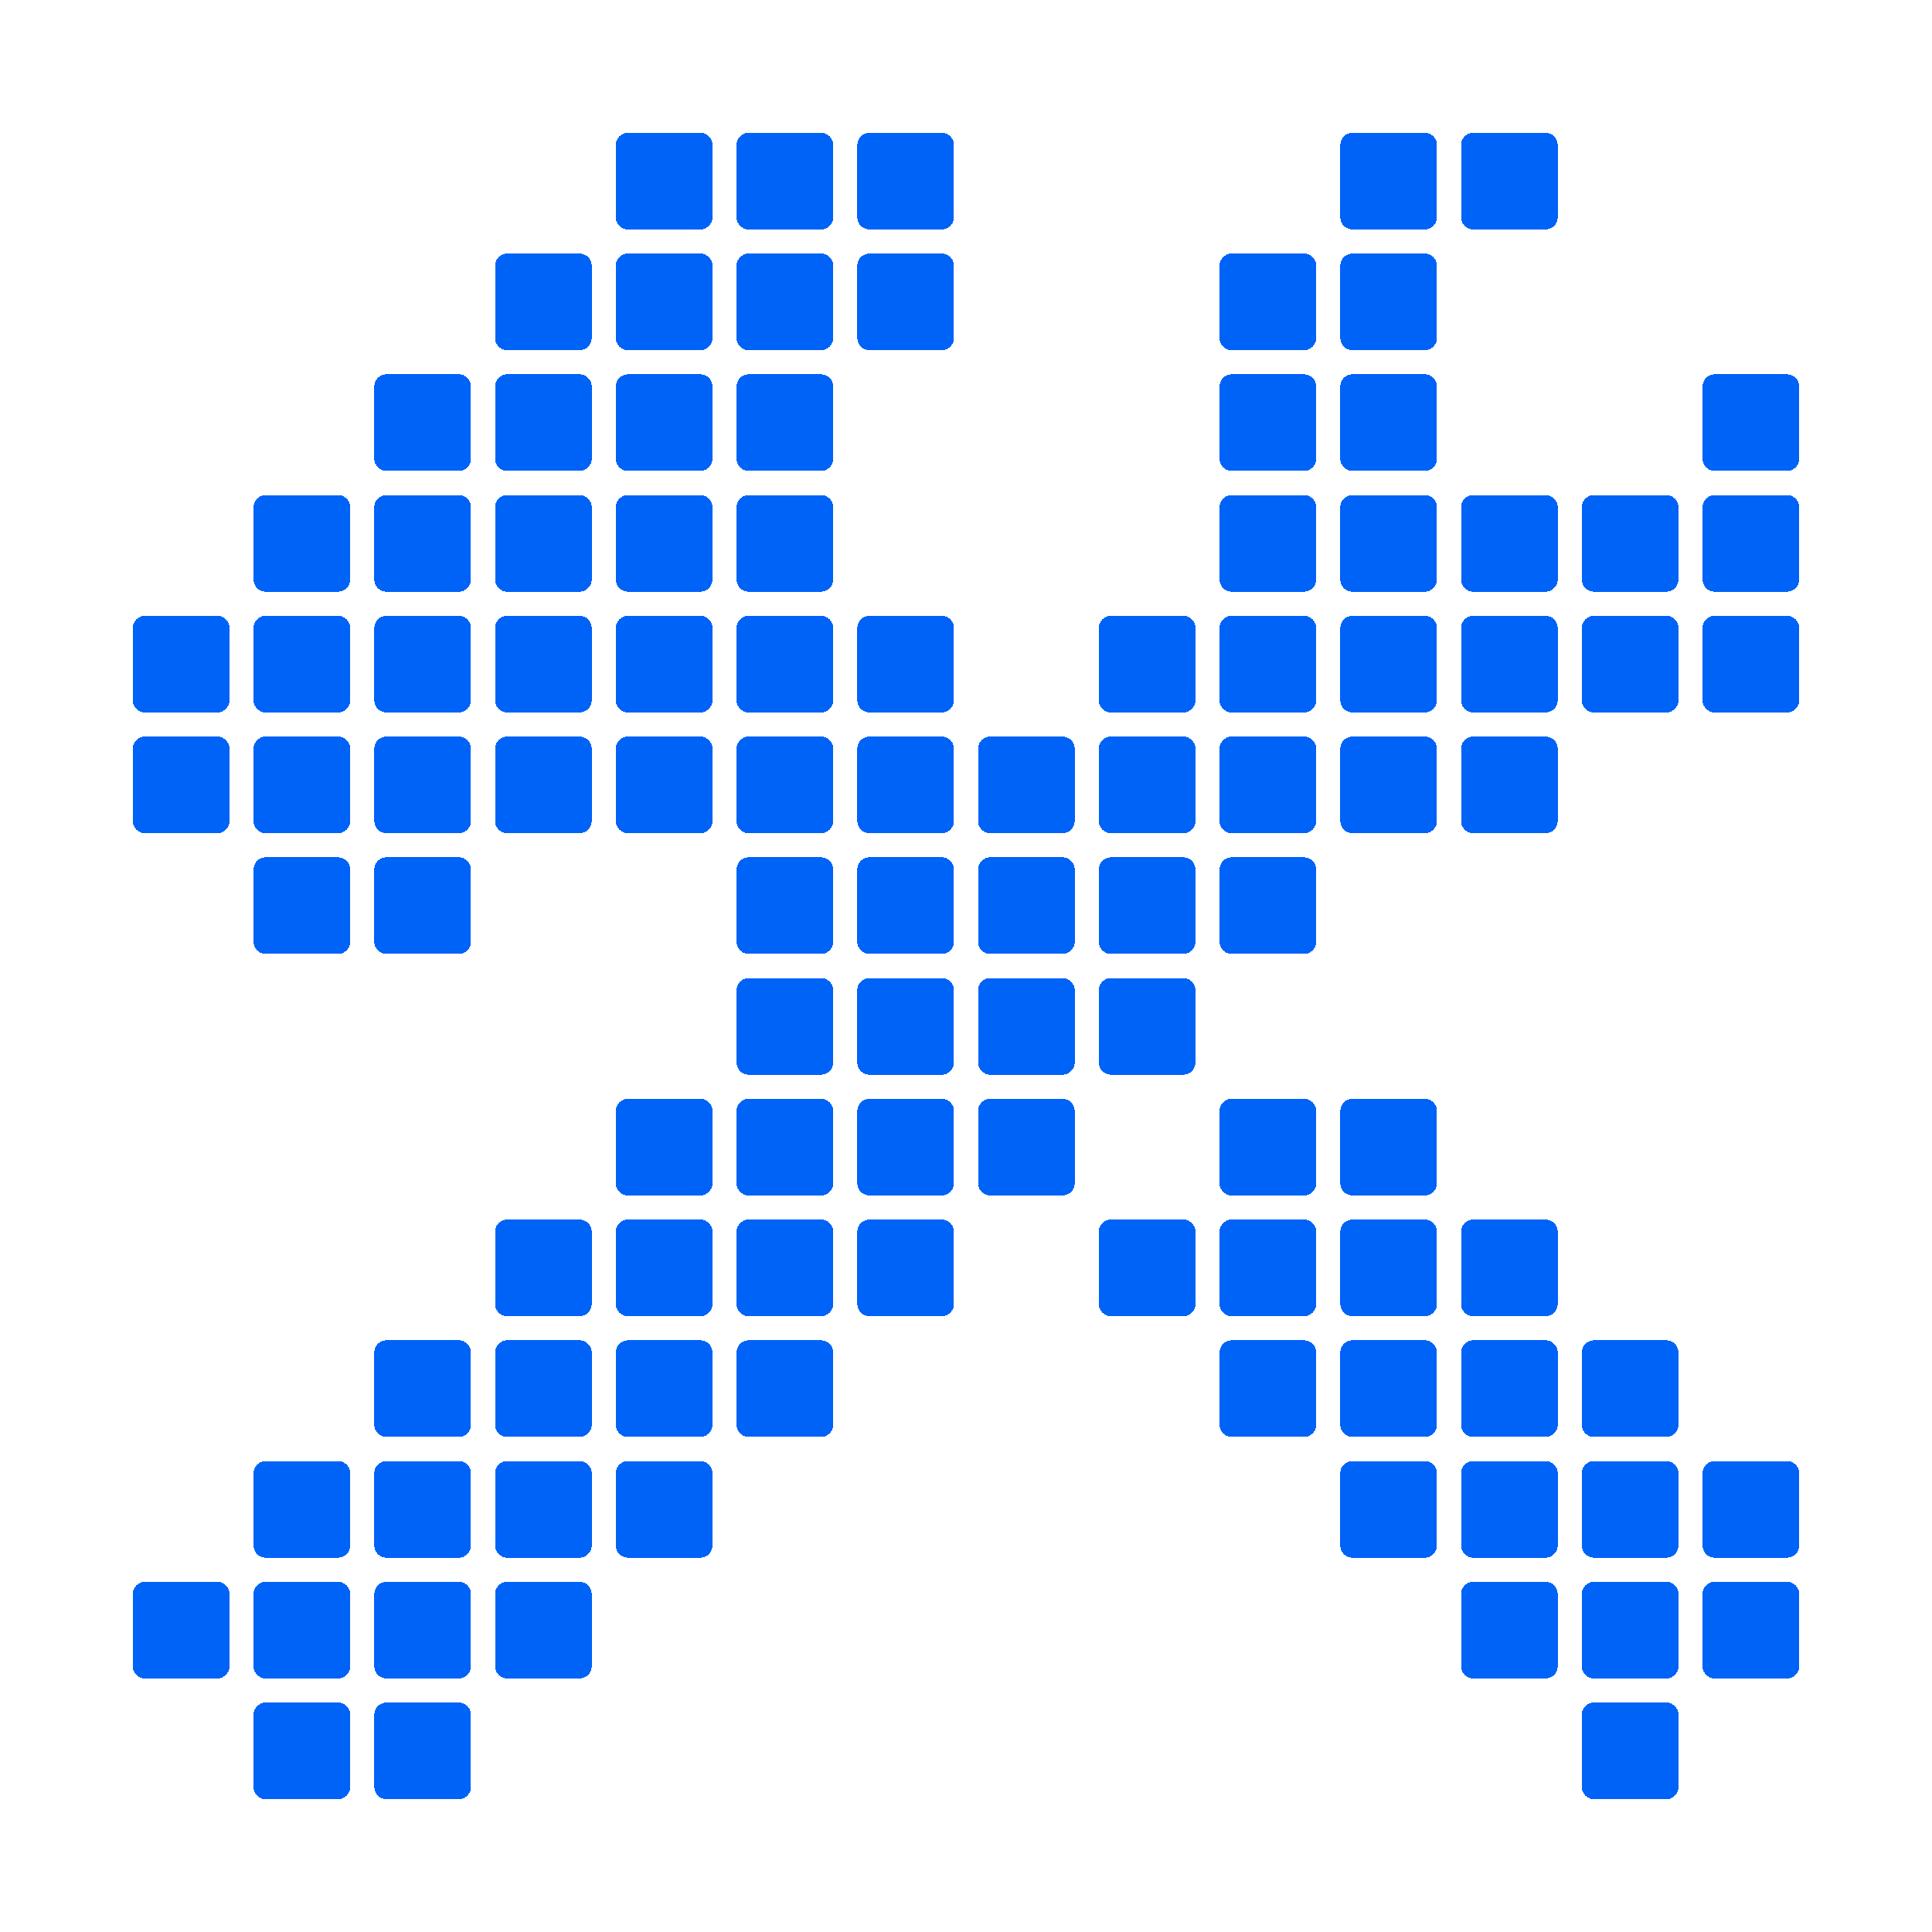
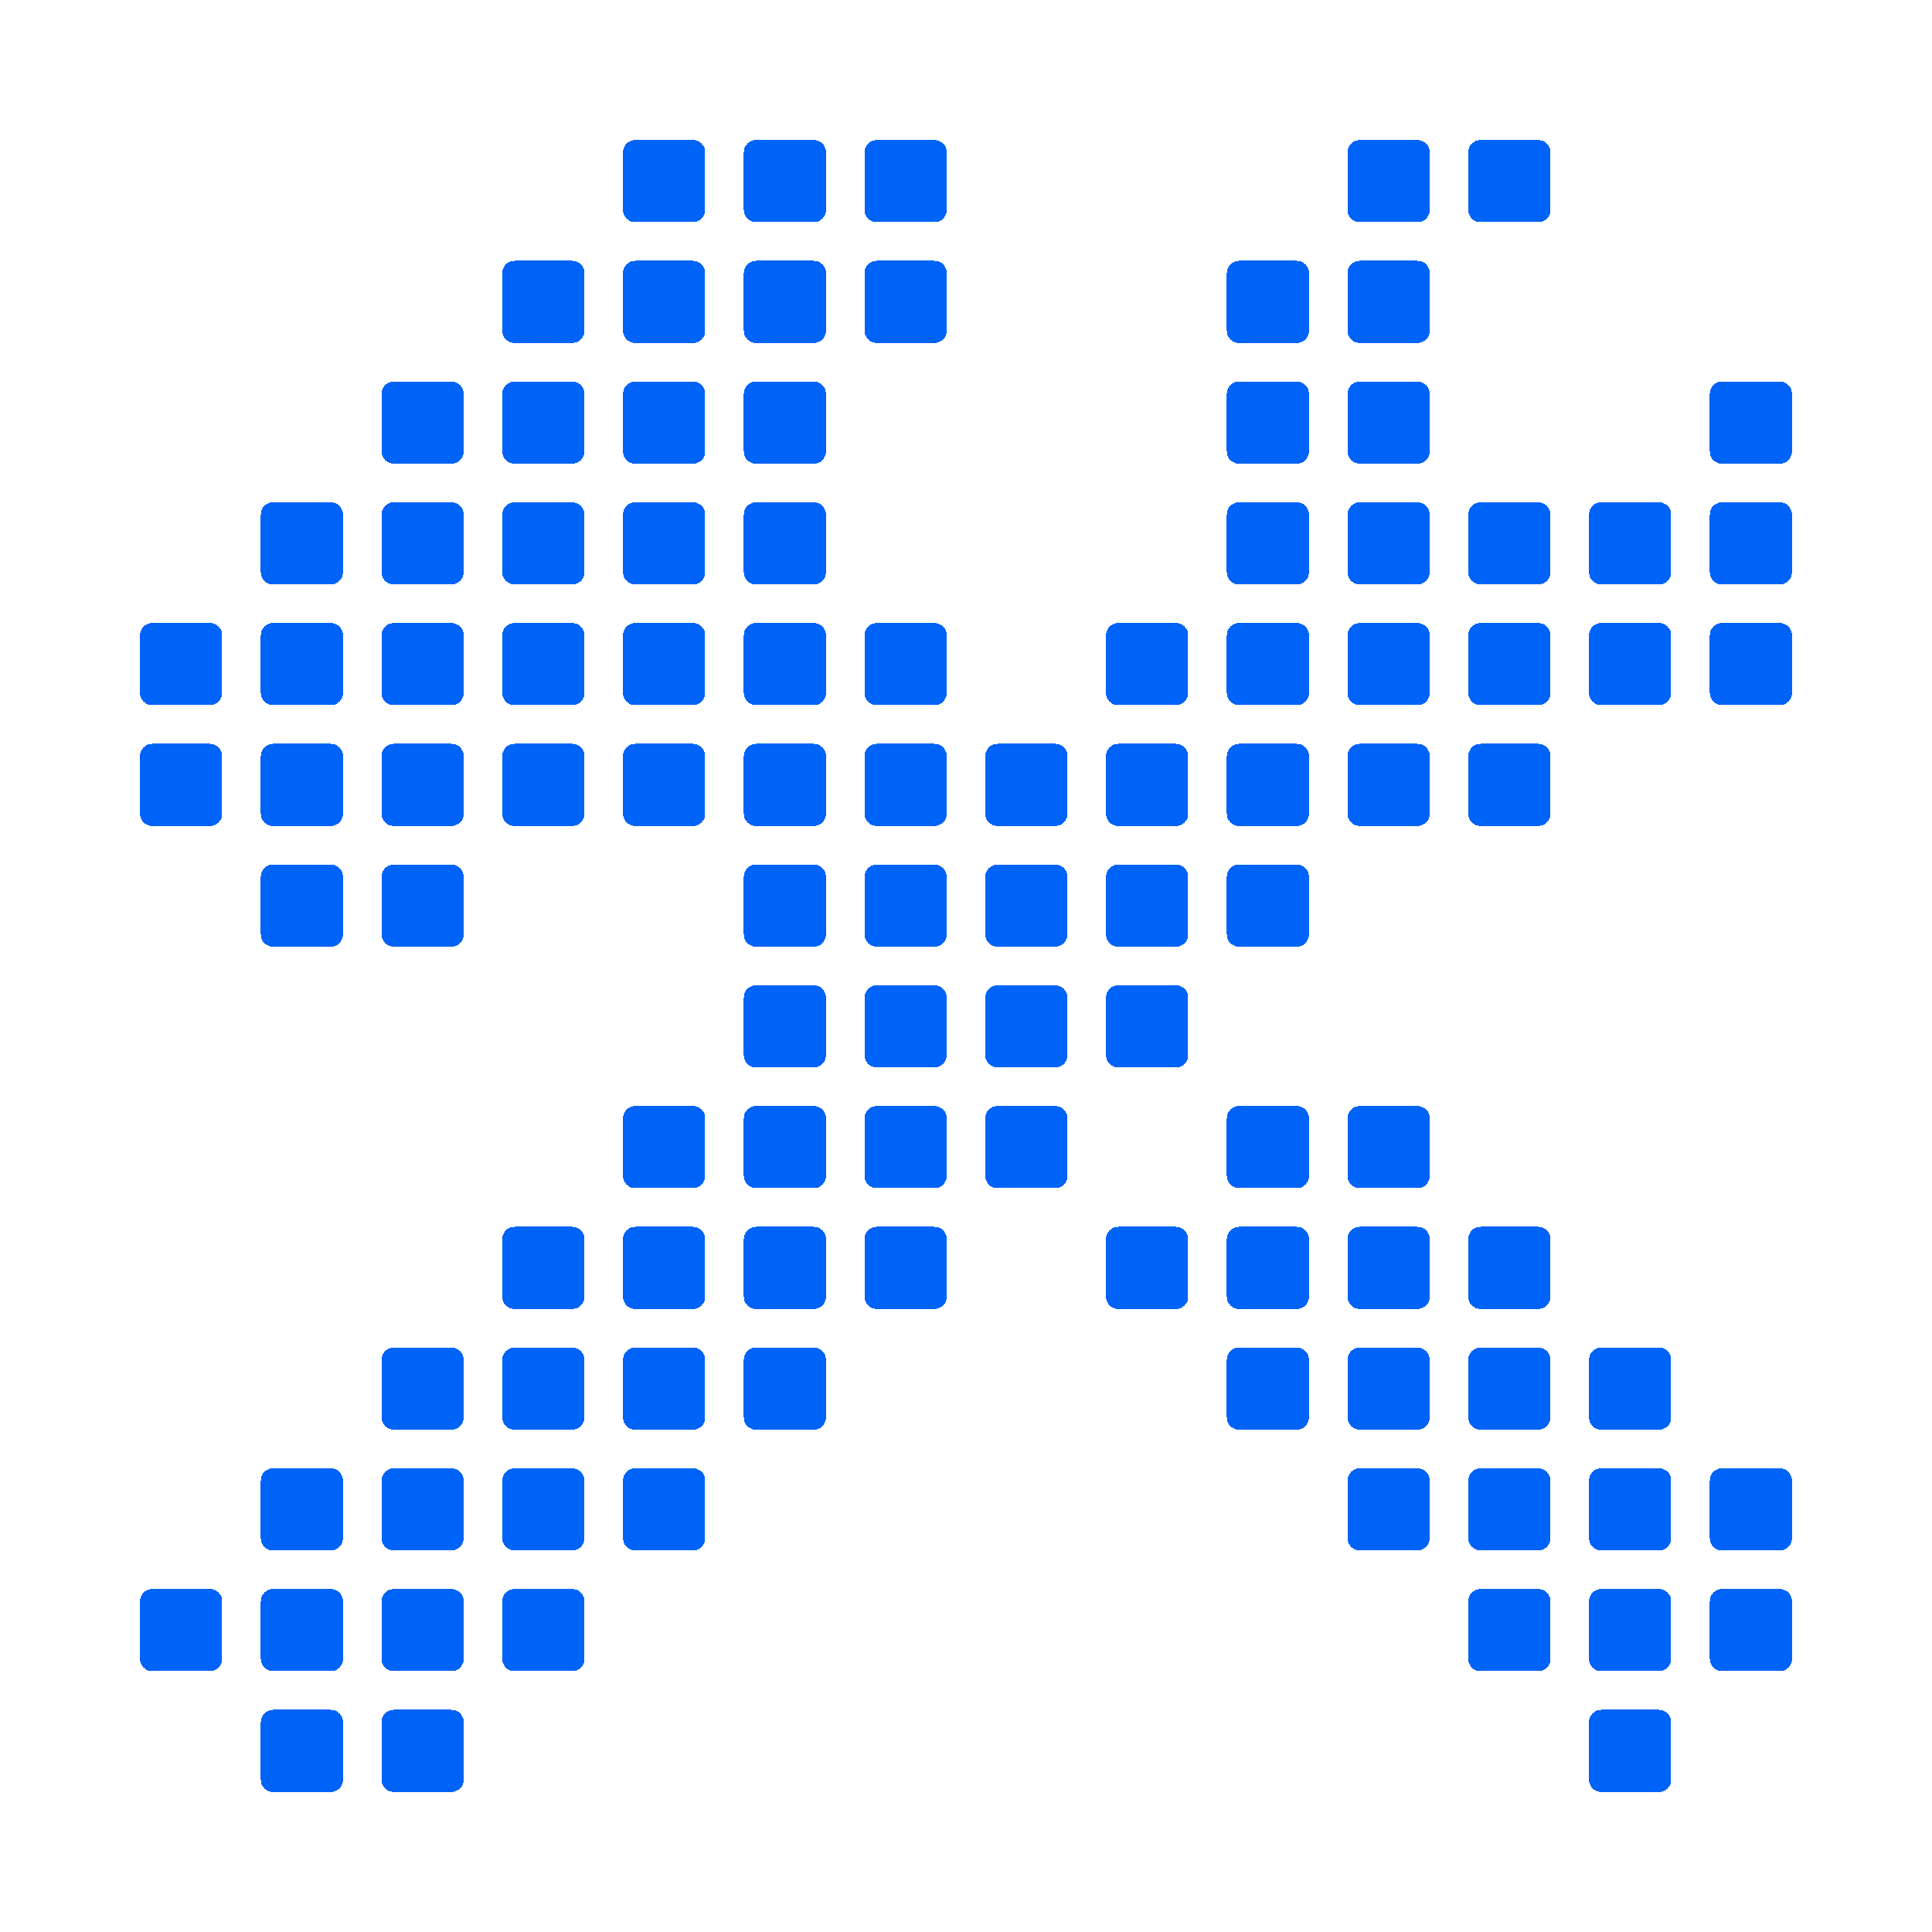
<svg xmlns="http://www.w3.org/2000/svg" width="64" height="64" viewBox="0 0 16 16" fill="#0063f8" shape-rendering="crispEdges">
-   <rect x="5.10" y="1.10" width="0.80" height="0.80" rx="0.10" />
-   <rect x="6.10" y="1.10" width="0.80" height="0.80" rx="0.10" />
-   <rect x="7.10" y="1.10" width="0.80" height="0.80" rx="0.10" />
-   <rect x="11.10" y="1.10" width="0.80" height="0.80" rx="0.10" />
-   <rect x="12.10" y="1.10" width="0.80" height="0.80" rx="0.10" />
-   <rect x="4.10" y="2.10" width="0.80" height="0.80" rx="0.10" />
-   <rect x="5.10" y="2.10" width="0.80" height="0.80" rx="0.10" />
-   <rect x="6.10" y="2.10" width="0.80" height="0.80" rx="0.10" />
-   <rect x="7.10" y="2.10" width="0.80" height="0.80" rx="0.10" />
-   <rect x="10.10" y="2.10" width="0.80" height="0.80" rx="0.10" />
-   <rect x="11.10" y="2.10" width="0.80" height="0.80" rx="0.10" />
-   <rect x="3.10" y="3.10" width="0.80" height="0.80" rx="0.10" />
-   <rect x="4.10" y="3.10" width="0.80" height="0.80" rx="0.10" />
-   <rect x="5.10" y="3.10" width="0.80" height="0.80" rx="0.10" />
-   <rect x="6.10" y="3.10" width="0.80" height="0.80" rx="0.10" />
-   <rect x="10.10" y="3.10" width="0.80" height="0.80" rx="0.10" />
-   <rect x="11.10" y="3.10" width="0.80" height="0.80" rx="0.10" />
-   <rect x="14.10" y="3.10" width="0.80" height="0.80" rx="0.10" />
-   <rect x="2.10" y="4.10" width="0.80" height="0.80" rx="0.10" />
-   <rect x="3.10" y="4.10" width="0.80" height="0.80" rx="0.10" />
-   <rect x="4.10" y="4.10" width="0.80" height="0.80" rx="0.10" />
-   <rect x="5.10" y="4.10" width="0.80" height="0.80" rx="0.10" />
-   <rect x="6.10" y="4.10" width="0.80" height="0.80" rx="0.10" />
-   <rect x="10.10" y="4.10" width="0.80" height="0.80" rx="0.10" />
-   <rect x="11.10" y="4.10" width="0.80" height="0.80" rx="0.10" />
-   <rect x="12.10" y="4.10" width="0.80" height="0.80" rx="0.10" />
-   <rect x="13.10" y="4.10" width="0.80" height="0.80" rx="0.10" />
-   <rect x="14.10" y="4.10" width="0.80" height="0.80" rx="0.10" />
-   <rect x="1.10" y="5.10" width="0.80" height="0.80" rx="0.10" />
-   <rect x="2.10" y="5.10" width="0.80" height="0.80" rx="0.10" />
-   <rect x="3.10" y="5.10" width="0.80" height="0.80" rx="0.10" />
-   <rect x="4.10" y="5.10" width="0.80" height="0.80" rx="0.10" />
-   <rect x="5.10" y="5.10" width="0.80" height="0.80" rx="0.10" />
-   <rect x="6.10" y="5.10" width="0.80" height="0.80" rx="0.10" />
-   <rect x="7.10" y="5.10" width="0.80" height="0.80" rx="0.10" />
-   <rect x="9.10" y="5.10" width="0.80" height="0.80" rx="0.10" />
-   <rect x="10.10" y="5.10" width="0.80" height="0.80" rx="0.10" />
-   <rect x="11.10" y="5.10" width="0.80" height="0.80" rx="0.10" />
-   <rect x="12.10" y="5.10" width="0.80" height="0.80" rx="0.10" />
-   <rect x="13.10" y="5.10" width="0.80" height="0.80" rx="0.10" />
-   <rect x="14.10" y="5.10" width="0.80" height="0.80" rx="0.10" />
-   <rect x="1.10" y="6.10" width="0.80" height="0.80" rx="0.10" />
-   <rect x="2.10" y="6.10" width="0.80" height="0.80" rx="0.10" />
-   <rect x="3.10" y="6.10" width="0.80" height="0.80" rx="0.10" />
-   <rect x="4.10" y="6.10" width="0.80" height="0.80" rx="0.10" />
-   <rect x="5.10" y="6.10" width="0.80" height="0.80" rx="0.10" />
-   <rect x="6.10" y="6.10" width="0.80" height="0.80" rx="0.10" />
-   <rect x="7.10" y="6.10" width="0.80" height="0.80" rx="0.10" />
-   <rect x="8.10" y="6.10" width="0.80" height="0.80" rx="0.10" />
-   <rect x="9.10" y="6.10" width="0.80" height="0.80" rx="0.10" />
-   <rect x="10.10" y="6.10" width="0.80" height="0.80" rx="0.10" />
-   <rect x="11.10" y="6.10" width="0.80" height="0.80" rx="0.10" />
-   <rect x="12.10" y="6.10" width="0.80" height="0.80" rx="0.10" />
-   <rect x="2.10" y="7.10" width="0.80" height="0.80" rx="0.10" />
-   <rect x="3.10" y="7.10" width="0.80" height="0.80" rx="0.10" />
-   <rect x="6.10" y="7.10" width="0.80" height="0.80" rx="0.10" />
-   <rect x="7.10" y="7.10" width="0.80" height="0.80" rx="0.10" />
-   <rect x="8.10" y="7.10" width="0.80" height="0.80" rx="0.10" />
-   <rect x="9.10" y="7.10" width="0.80" height="0.80" rx="0.10" />
-   <rect x="10.10" y="7.10" width="0.80" height="0.80" rx="0.10" />
-   <rect x="6.10" y="8.10" width="0.80" height="0.80" rx="0.10" />
-   <rect x="7.10" y="8.10" width="0.80" height="0.80" rx="0.10" />
-   <rect x="8.10" y="8.10" width="0.80" height="0.80" rx="0.10" />
-   <rect x="9.10" y="8.10" width="0.80" height="0.80" rx="0.10" />
-   <rect x="5.10" y="9.10" width="0.80" height="0.80" rx="0.10" />
-   <rect x="6.10" y="9.10" width="0.80" height="0.80" rx="0.10" />
-   <rect x="7.10" y="9.10" width="0.80" height="0.80" rx="0.10" />
-   <rect x="8.10" y="9.10" width="0.80" height="0.80" rx="0.10" />
-   <rect x="10.10" y="9.10" width="0.80" height="0.80" rx="0.10" />
-   <rect x="11.10" y="9.10" width="0.80" height="0.80" rx="0.10" />
-   <rect x="4.10" y="10.10" width="0.80" height="0.80" rx="0.10" />
-   <rect x="5.10" y="10.10" width="0.80" height="0.80" rx="0.10" />
-   <rect x="6.10" y="10.10" width="0.80" height="0.80" rx="0.10" />
-   <rect x="7.10" y="10.10" width="0.80" height="0.80" rx="0.10" />
-   <rect x="9.10" y="10.10" width="0.80" height="0.80" rx="0.10" />
-   <rect x="10.10" y="10.10" width="0.80" height="0.80" rx="0.10" />
-   <rect x="11.10" y="10.10" width="0.80" height="0.80" rx="0.10" />
-   <rect x="12.10" y="10.10" width="0.80" height="0.80" rx="0.10" />
-   <rect x="3.10" y="11.10" width="0.80" height="0.80" rx="0.10" />
-   <rect x="4.10" y="11.10" width="0.80" height="0.80" rx="0.10" />
-   <rect x="5.10" y="11.10" width="0.80" height="0.80" rx="0.10" />
-   <rect x="6.10" y="11.10" width="0.80" height="0.80" rx="0.10" />
-   <rect x="10.10" y="11.10" width="0.80" height="0.80" rx="0.10" />
-   <rect x="11.10" y="11.10" width="0.80" height="0.80" rx="0.10" />
-   <rect x="12.10" y="11.10" width="0.80" height="0.80" rx="0.10" />
-   <rect x="13.10" y="11.10" width="0.80" height="0.80" rx="0.10" />
-   <rect x="2.10" y="12.10" width="0.80" height="0.80" rx="0.10" />
-   <rect x="3.10" y="12.10" width="0.80" height="0.80" rx="0.10" />
-   <rect x="4.10" y="12.10" width="0.80" height="0.80" rx="0.10" />
-   <rect x="5.10" y="12.10" width="0.80" height="0.80" rx="0.10" />
-   <rect x="11.10" y="12.10" width="0.80" height="0.80" rx="0.10" />
-   <rect x="12.10" y="12.10" width="0.80" height="0.80" rx="0.10" />
-   <rect x="13.10" y="12.10" width="0.80" height="0.80" rx="0.10" />
-   <rect x="14.10" y="12.10" width="0.80" height="0.80" rx="0.10" />
-   <rect x="1.10" y="13.10" width="0.80" height="0.80" rx="0.10" />
-   <rect x="2.10" y="13.10" width="0.80" height="0.80" rx="0.10" />
-   <rect x="3.10" y="13.10" width="0.80" height="0.80" rx="0.10" />
-   <rect x="4.10" y="13.10" width="0.80" height="0.80" rx="0.10" />
-   <rect x="12.10" y="13.10" width="0.80" height="0.80" rx="0.10" />
-   <rect x="13.10" y="13.10" width="0.80" height="0.80" rx="0.10" />
-   <rect x="14.10" y="13.10" width="0.80" height="0.80" rx="0.10" />
-   <rect x="2.10" y="14.10" width="0.80" height="0.80" rx="0.10" />
-   <rect x="3.10" y="14.10" width="0.80" height="0.80" rx="0.10" />
-   <rect x="13.10" y="14.10" width="0.80" height="0.80" rx="0.10" />
+   <rect x="5.16" y="1.16" width="0.68" height="0.68" rx="0.10" />
+   <rect x="6.16" y="1.16" width="0.68" height="0.68" rx="0.10" />
+   <rect x="7.16" y="1.16" width="0.68" height="0.68" rx="0.10" />
+   <rect x="11.16" y="1.16" width="0.68" height="0.68" rx="0.10" />
+   <rect x="12.16" y="1.16" width="0.68" height="0.68" rx="0.10" />
+   <rect x="4.16" y="2.16" width="0.68" height="0.68" rx="0.10" />
+   <rect x="5.16" y="2.16" width="0.68" height="0.68" rx="0.10" />
+   <rect x="6.16" y="2.16" width="0.68" height="0.68" rx="0.10" />
+   <rect x="7.16" y="2.16" width="0.68" height="0.68" rx="0.10" />
+   <rect x="10.16" y="2.16" width="0.68" height="0.68" rx="0.10" />
+   <rect x="11.16" y="2.16" width="0.68" height="0.68" rx="0.10" />
+   <rect x="3.16" y="3.16" width="0.68" height="0.68" rx="0.10" />
+   <rect x="4.16" y="3.16" width="0.68" height="0.68" rx="0.10" />
+   <rect x="5.16" y="3.16" width="0.68" height="0.68" rx="0.10" />
+   <rect x="6.16" y="3.16" width="0.68" height="0.68" rx="0.10" />
+   <rect x="10.16" y="3.16" width="0.68" height="0.68" rx="0.10" />
+   <rect x="11.16" y="3.16" width="0.68" height="0.68" rx="0.10" />
+   <rect x="14.16" y="3.16" width="0.68" height="0.68" rx="0.10" />
+   <rect x="2.16" y="4.16" width="0.68" height="0.68" rx="0.10" />
+   <rect x="3.16" y="4.16" width="0.68" height="0.68" rx="0.10" />
+   <rect x="4.16" y="4.16" width="0.68" height="0.68" rx="0.10" />
+   <rect x="5.16" y="4.16" width="0.68" height="0.68" rx="0.10" />
+   <rect x="6.16" y="4.16" width="0.68" height="0.68" rx="0.10" />
+   <rect x="10.16" y="4.16" width="0.68" height="0.68" rx="0.10" />
+   <rect x="11.16" y="4.16" width="0.68" height="0.68" rx="0.10" />
+   <rect x="12.16" y="4.16" width="0.68" height="0.68" rx="0.10" />
+   <rect x="13.16" y="4.16" width="0.68" height="0.68" rx="0.10" />
+   <rect x="14.16" y="4.16" width="0.68" height="0.68" rx="0.10" />
+   <rect x="1.16" y="5.16" width="0.68" height="0.68" rx="0.10" />
+   <rect x="2.16" y="5.16" width="0.68" height="0.68" rx="0.10" />
+   <rect x="3.16" y="5.16" width="0.68" height="0.68" rx="0.10" />
+   <rect x="4.16" y="5.16" width="0.68" height="0.68" rx="0.10" />
+   <rect x="5.16" y="5.16" width="0.68" height="0.68" rx="0.10" />
+   <rect x="6.16" y="5.16" width="0.68" height="0.68" rx="0.10" />
+   <rect x="7.16" y="5.16" width="0.68" height="0.68" rx="0.10" />
+   <rect x="9.16" y="5.16" width="0.68" height="0.68" rx="0.10" />
+   <rect x="10.16" y="5.16" width="0.68" height="0.68" rx="0.10" />
+   <rect x="11.16" y="5.16" width="0.68" height="0.68" rx="0.10" />
+   <rect x="12.16" y="5.16" width="0.68" height="0.68" rx="0.10" />
+   <rect x="13.16" y="5.16" width="0.68" height="0.68" rx="0.10" />
+   <rect x="14.16" y="5.16" width="0.68" height="0.68" rx="0.10" />
+   <rect x="1.16" y="6.16" width="0.68" height="0.68" rx="0.10" />
+   <rect x="2.16" y="6.16" width="0.68" height="0.68" rx="0.10" />
+   <rect x="3.16" y="6.16" width="0.68" height="0.68" rx="0.10" />
+   <rect x="4.16" y="6.16" width="0.68" height="0.68" rx="0.10" />
+   <rect x="5.16" y="6.16" width="0.68" height="0.68" rx="0.10" />
+   <rect x="6.16" y="6.16" width="0.68" height="0.68" rx="0.10" />
+   <rect x="7.16" y="6.16" width="0.68" height="0.68" rx="0.10" />
+   <rect x="8.16" y="6.16" width="0.68" height="0.68" rx="0.10" />
+   <rect x="9.16" y="6.16" width="0.68" height="0.68" rx="0.10" />
+   <rect x="10.16" y="6.16" width="0.68" height="0.68" rx="0.10" />
+   <rect x="11.16" y="6.16" width="0.68" height="0.68" rx="0.10" />
+   <rect x="12.16" y="6.16" width="0.68" height="0.68" rx="0.10" />
+   <rect x="2.16" y="7.16" width="0.68" height="0.68" rx="0.10" />
+   <rect x="3.16" y="7.16" width="0.68" height="0.68" rx="0.10" />
+   <rect x="6.16" y="7.16" width="0.68" height="0.68" rx="0.10" />
+   <rect x="7.16" y="7.16" width="0.68" height="0.68" rx="0.10" />
+   <rect x="8.16" y="7.16" width="0.68" height="0.68" rx="0.10" />
+   <rect x="9.16" y="7.16" width="0.68" height="0.68" rx="0.10" />
+   <rect x="10.16" y="7.16" width="0.68" height="0.68" rx="0.10" />
+   <rect x="6.16" y="8.16" width="0.68" height="0.68" rx="0.10" />
+   <rect x="7.16" y="8.16" width="0.68" height="0.68" rx="0.10" />
+   <rect x="8.16" y="8.16" width="0.68" height="0.68" rx="0.10" />
+   <rect x="9.16" y="8.16" width="0.68" height="0.68" rx="0.10" />
+   <rect x="5.16" y="9.16" width="0.68" height="0.68" rx="0.10" />
+   <rect x="6.16" y="9.16" width="0.68" height="0.68" rx="0.10" />
+   <rect x="7.16" y="9.16" width="0.68" height="0.68" rx="0.10" />
+   <rect x="8.16" y="9.16" width="0.68" height="0.68" rx="0.10" />
+   <rect x="10.16" y="9.16" width="0.68" height="0.68" rx="0.10" />
+   <rect x="11.16" y="9.16" width="0.68" height="0.68" rx="0.10" />
+   <rect x="4.16" y="10.16" width="0.68" height="0.68" rx="0.10" />
+   <rect x="5.16" y="10.16" width="0.68" height="0.68" rx="0.10" />
+   <rect x="6.16" y="10.16" width="0.68" height="0.68" rx="0.10" />
+   <rect x="7.16" y="10.16" width="0.68" height="0.68" rx="0.10" />
+   <rect x="9.16" y="10.16" width="0.68" height="0.68" rx="0.10" />
+   <rect x="10.16" y="10.16" width="0.68" height="0.68" rx="0.10" />
+   <rect x="11.16" y="10.16" width="0.68" height="0.68" rx="0.10" />
+   <rect x="12.16" y="10.16" width="0.68" height="0.68" rx="0.10" />
+   <rect x="3.16" y="11.16" width="0.68" height="0.68" rx="0.10" />
+   <rect x="4.16" y="11.16" width="0.68" height="0.68" rx="0.10" />
+   <rect x="5.16" y="11.16" width="0.68" height="0.68" rx="0.10" />
+   <rect x="6.16" y="11.16" width="0.68" height="0.68" rx="0.10" />
+   <rect x="10.16" y="11.16" width="0.68" height="0.68" rx="0.10" />
+   <rect x="11.16" y="11.16" width="0.68" height="0.68" rx="0.10" />
+   <rect x="12.16" y="11.16" width="0.68" height="0.68" rx="0.10" />
+   <rect x="13.16" y="11.16" width="0.68" height="0.68" rx="0.10" />
+   <rect x="2.16" y="12.16" width="0.68" height="0.68" rx="0.10" />
+   <rect x="3.16" y="12.16" width="0.68" height="0.68" rx="0.10" />
+   <rect x="4.16" y="12.16" width="0.68" height="0.68" rx="0.10" />
+   <rect x="5.16" y="12.16" width="0.68" height="0.68" rx="0.10" />
+   <rect x="11.16" y="12.16" width="0.68" height="0.68" rx="0.10" />
+   <rect x="12.16" y="12.16" width="0.68" height="0.68" rx="0.10" />
+   <rect x="13.16" y="12.16" width="0.68" height="0.68" rx="0.10" />
+   <rect x="14.16" y="12.16" width="0.68" height="0.68" rx="0.10" />
+   <rect x="1.16" y="13.16" width="0.68" height="0.68" rx="0.10" />
+   <rect x="2.16" y="13.16" width="0.68" height="0.68" rx="0.10" />
+   <rect x="3.16" y="13.16" width="0.68" height="0.68" rx="0.10" />
+   <rect x="4.16" y="13.16" width="0.68" height="0.68" rx="0.10" />
+   <rect x="12.16" y="13.16" width="0.68" height="0.68" rx="0.10" />
+   <rect x="13.16" y="13.16" width="0.68" height="0.68" rx="0.10" />
+   <rect x="14.16" y="13.16" width="0.68" height="0.68" rx="0.10" />
+   <rect x="2.16" y="14.16" width="0.68" height="0.68" rx="0.10" />
+   <rect x="3.16" y="14.16" width="0.68" height="0.68" rx="0.10" />
+   <rect x="13.16" y="14.16" width="0.68" height="0.68" rx="0.10" />
</svg>
